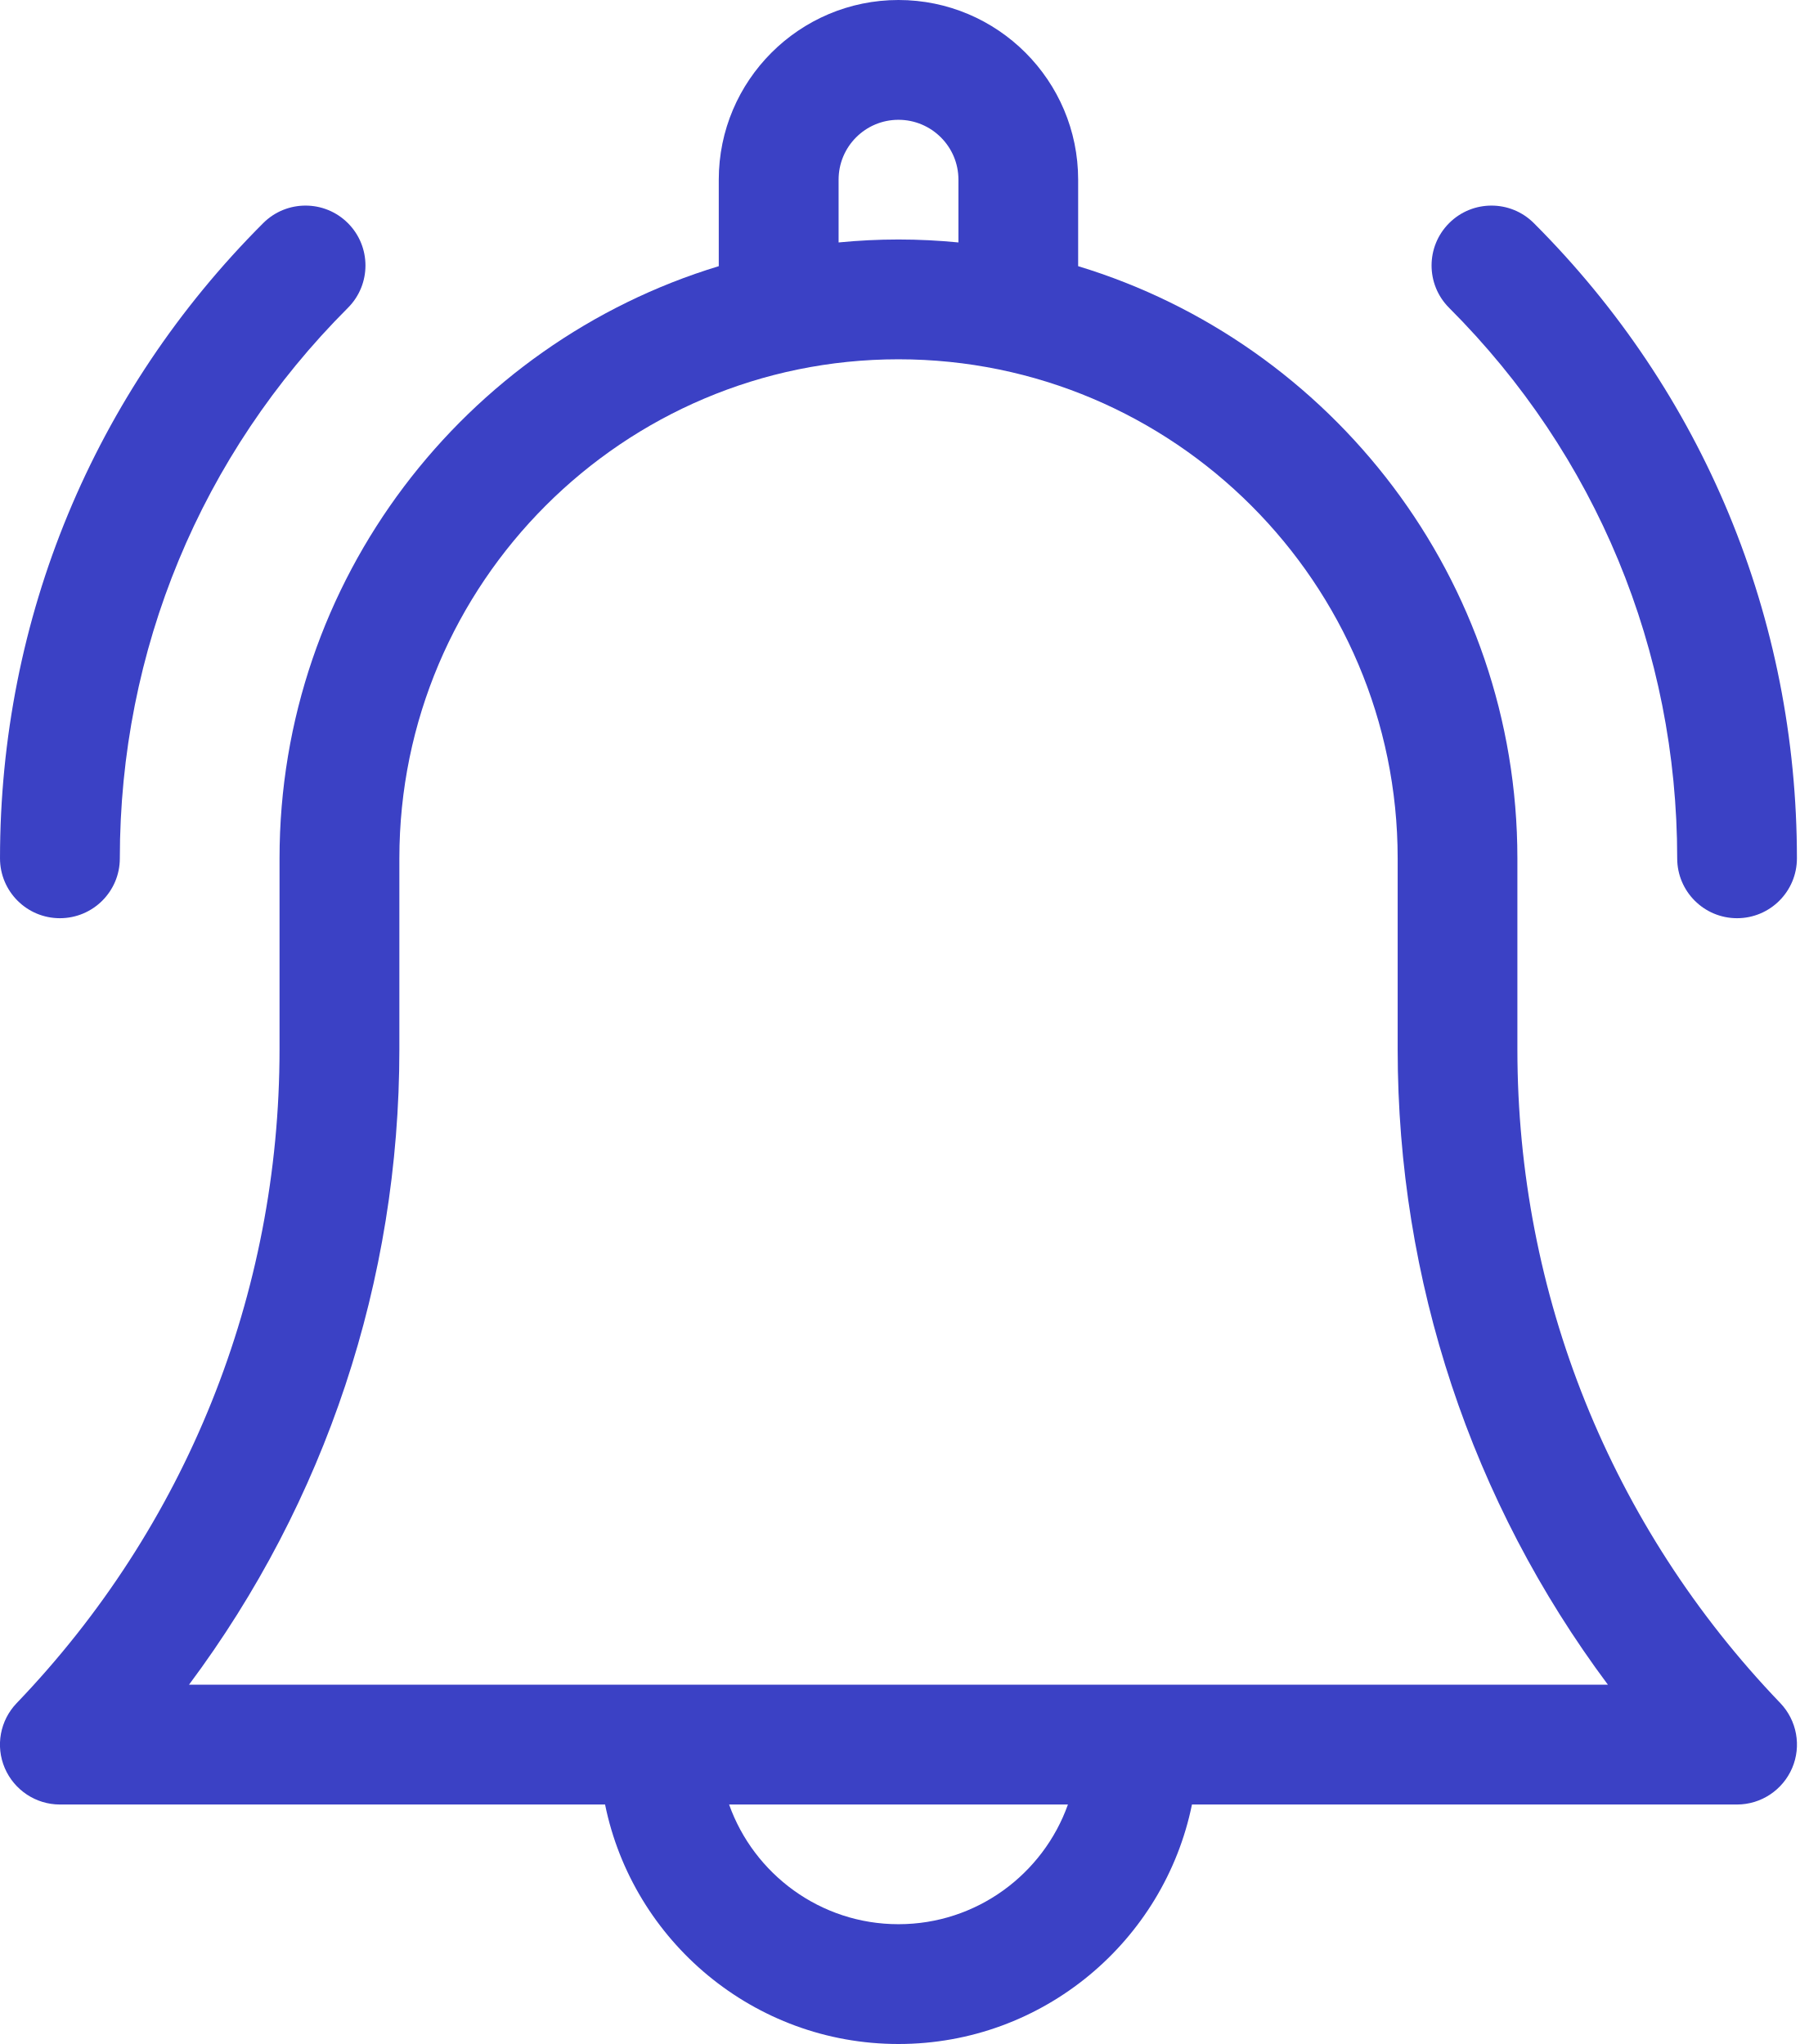
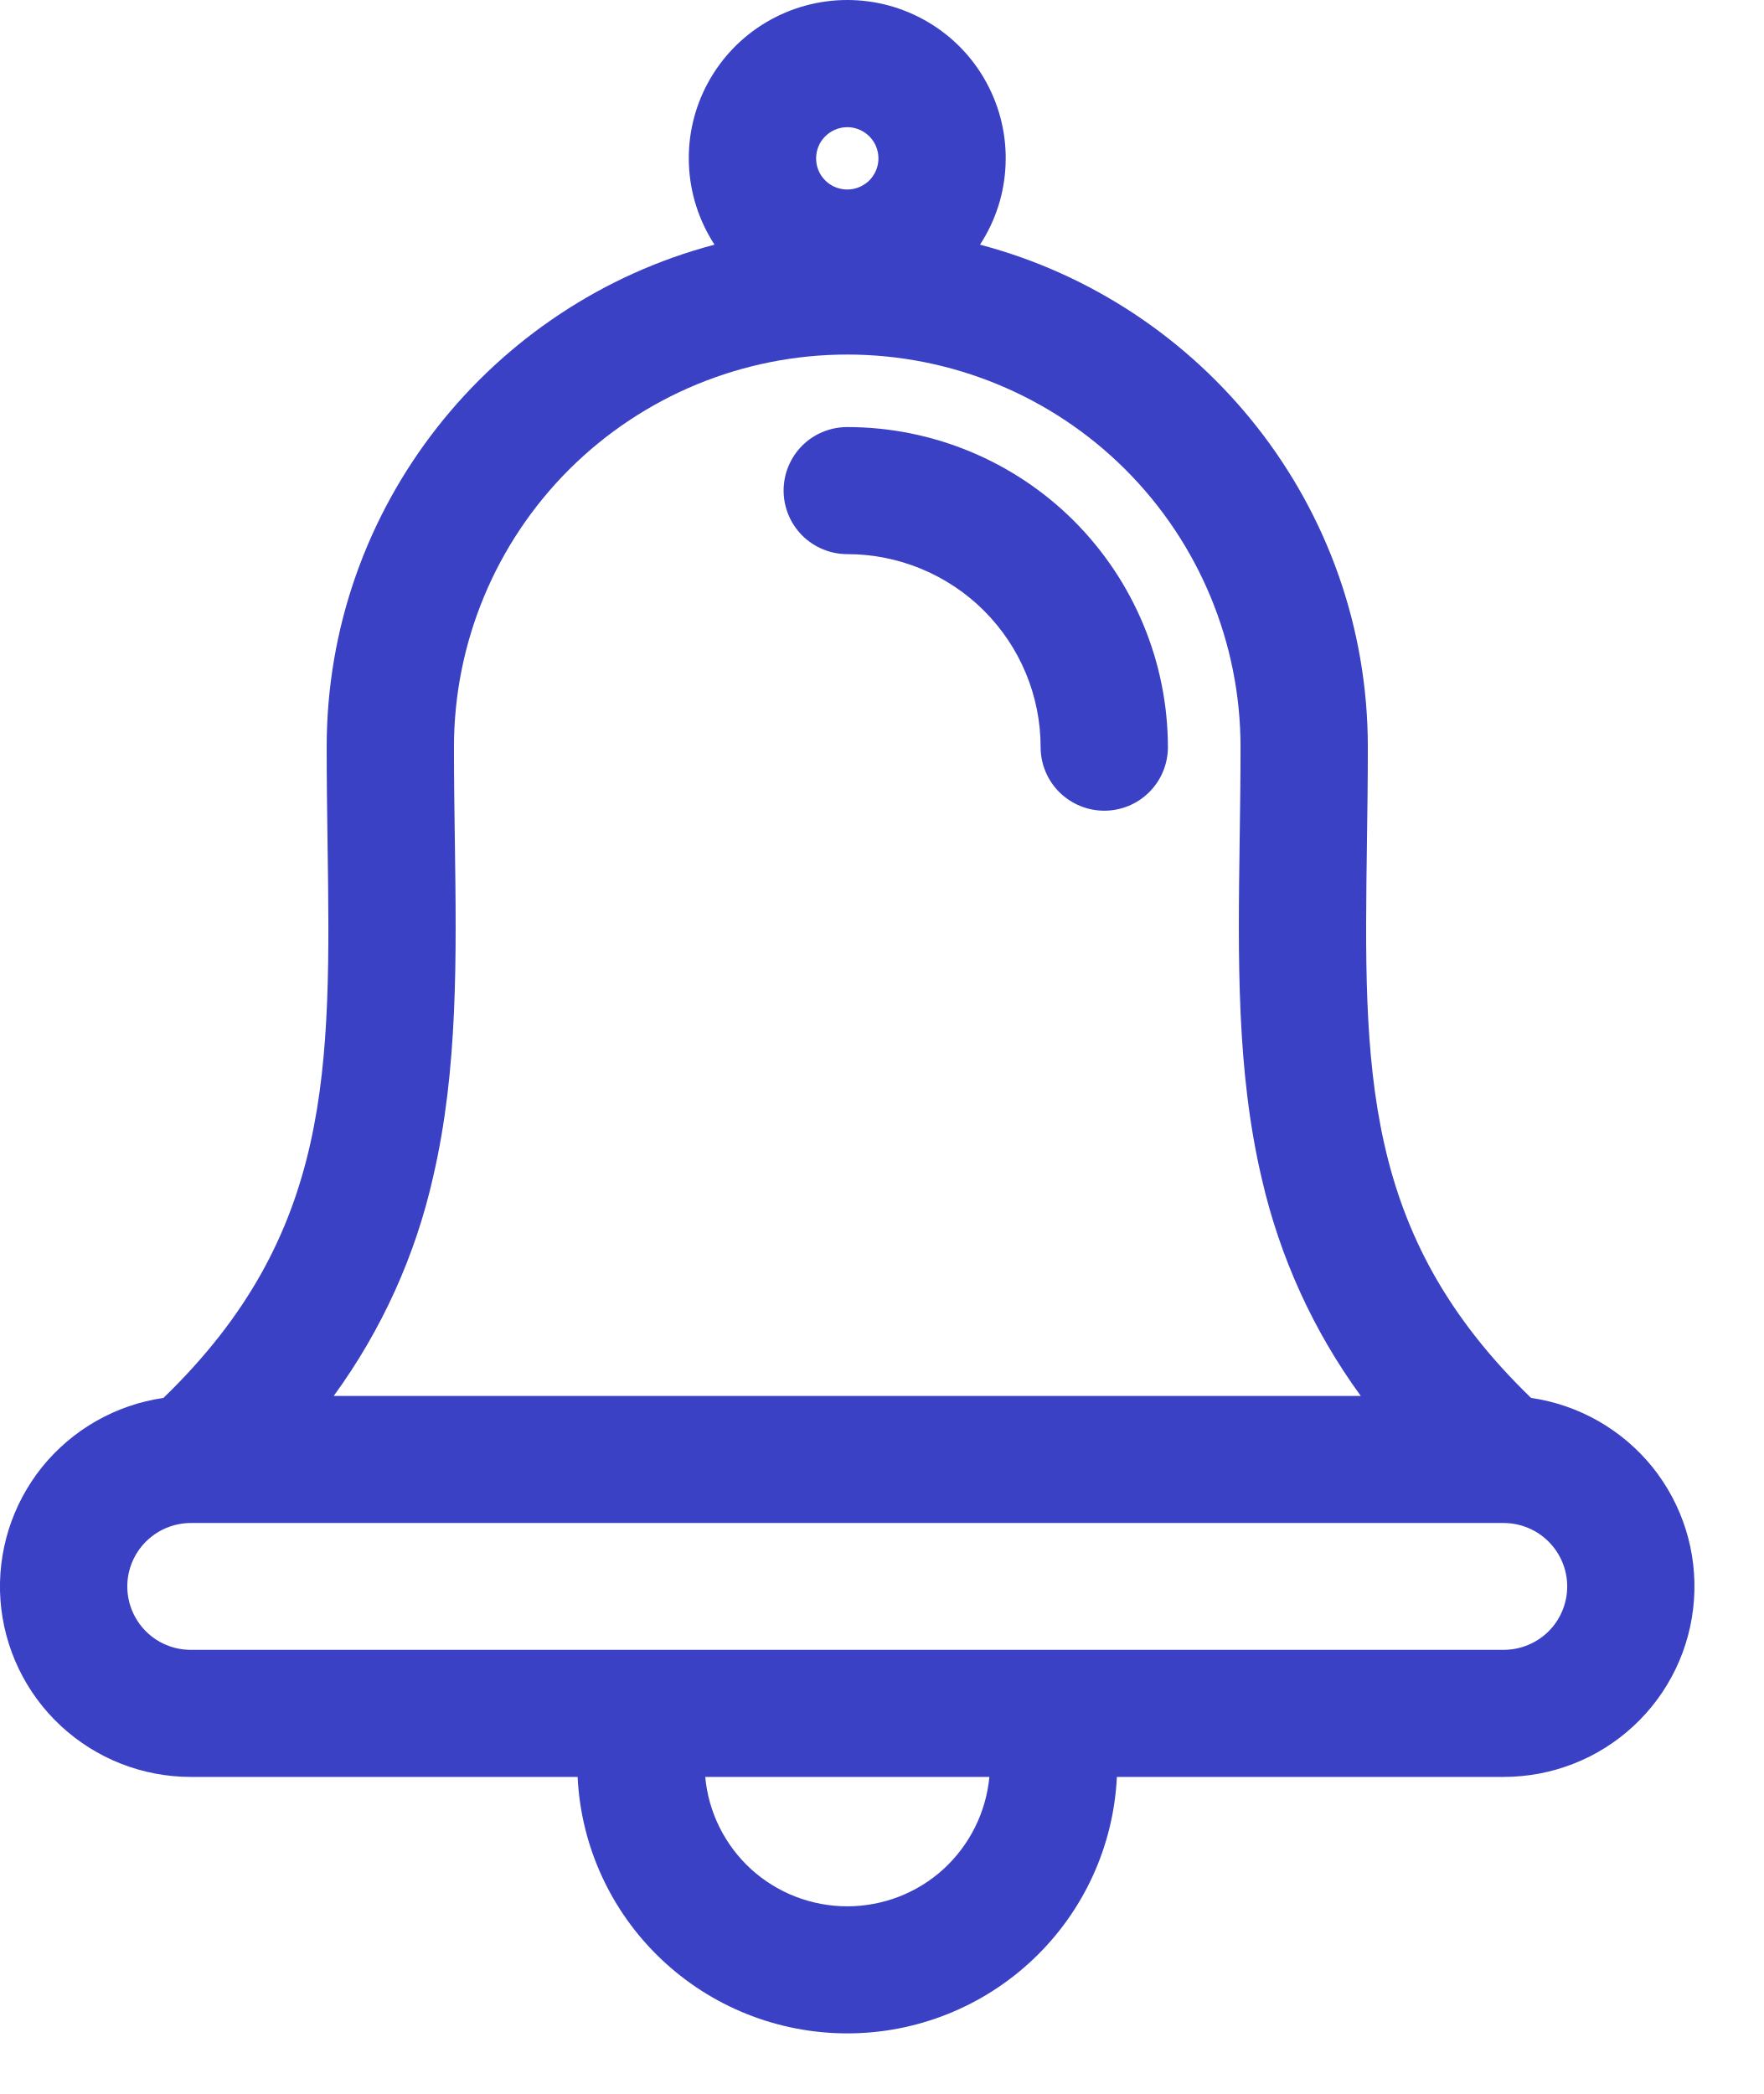
- <svg xmlns="http://www.w3.org/2000/svg" width="16" height="18" viewBox="0 0 16 18" fill="none">
-   <path d="M13.359 9.241V7.559C13.359 5.104 11.728 3.023 9.492 2.344V1.582C9.492 0.71 8.783 0 7.91 0C7.038 0 6.328 0.71 6.328 1.582V2.344C4.093 3.023 2.461 5.104 2.461 7.559V9.241C2.461 11.397 1.639 13.442 0.147 14.998C0 15.151 -0.041 15.376 0.042 15.57C0.125 15.764 0.316 15.891 0.527 15.891H5.327C5.572 17.093 6.637 18 7.91 18C9.184 18 10.249 17.093 10.494 15.891H15.293C15.504 15.891 15.695 15.764 15.778 15.57C15.861 15.376 15.82 15.151 15.674 14.998C14.181 13.442 13.359 11.397 13.359 9.241ZM7.383 1.582C7.383 1.291 7.619 1.055 7.91 1.055C8.201 1.055 8.438 1.291 8.438 1.582V2.135C8.264 2.118 8.088 2.109 7.91 2.109C7.732 2.109 7.556 2.118 7.383 2.135V1.582ZM7.91 16.945C7.223 16.945 6.637 16.504 6.419 15.891H9.402C9.184 16.504 8.598 16.945 7.91 16.945ZM1.664 14.836C2.865 13.226 3.516 11.278 3.516 9.241V7.559C3.516 5.135 5.487 3.164 7.91 3.164C10.333 3.164 12.305 5.135 12.305 7.559V9.241C12.305 11.278 12.955 13.226 14.156 14.836H1.664Z" fill="#3B41C5" />
-   <path d="M14.766 7.559C14.766 7.85 15.002 8.086 15.293 8.086C15.584 8.086 15.82 7.85 15.82 7.559C15.82 5.446 14.998 3.459 13.504 1.965C13.298 1.759 12.964 1.759 12.758 1.965C12.552 2.171 12.552 2.505 12.758 2.711C14.053 4.006 14.766 5.728 14.766 7.559Z" fill="#3B41C5" />
-   <path d="M0.527 8.086C0.819 8.086 1.055 7.85 1.055 7.559C1.055 5.727 1.768 4.006 3.063 2.711C3.269 2.505 3.269 2.171 3.063 1.965C2.857 1.759 2.523 1.759 2.317 1.965C0.823 3.459 6.10352e-05 5.446 6.10352e-05 7.559C6.10352e-05 7.85 0.236 8.086 0.527 8.086Z" fill="#3B41C5" />
+ <svg xmlns="http://www.w3.org/2000/svg" width="16" height="19" viewBox="0 0 16 19" fill="none">
+   <path d="M7.11 4.451C7.11 4.298 7.171 4.152 7.279 4.043C7.388 3.935 7.534 3.875 7.688 3.875C8.459 3.875 9.199 4.182 9.744 4.726C10.289 5.271 10.596 6.009 10.597 6.779C10.597 6.932 10.536 7.079 10.428 7.187C10.32 7.295 10.173 7.356 10.02 7.356C9.866 7.356 9.72 7.295 9.611 7.187C9.503 7.079 9.442 6.932 9.442 6.779C9.442 6.315 9.257 5.87 8.928 5.541C8.599 5.213 8.153 5.028 7.688 5.028C7.534 5.028 7.388 4.967 7.279 4.859C7.171 4.751 7.11 4.604 7.11 4.451ZM2.972 7.641C2.968 7.363 2.964 7.075 2.964 6.779C2.964 4.595 4.46 2.753 6.483 2.22C6.342 2.003 6.261 1.752 6.251 1.494C6.24 1.235 6.3 0.979 6.423 0.752C6.547 0.524 6.729 0.334 6.952 0.202C7.174 0.07 7.429 0 7.688 0C7.947 0 8.201 0.07 8.423 0.202C8.646 0.334 8.829 0.524 8.952 0.752C9.075 0.979 9.135 1.235 9.124 1.494C9.114 1.752 9.034 2.003 8.892 2.22C10.915 2.753 12.411 4.595 12.411 6.779C12.411 7.075 12.407 7.363 12.403 7.641C12.374 9.7 12.353 11.195 13.892 12.684C14.325 12.747 14.718 12.971 14.993 13.311C15.267 13.652 15.402 14.083 15.37 14.519C15.339 14.955 15.143 15.363 14.823 15.66C14.503 15.958 14.081 16.123 13.643 16.123H10.134C10.104 16.75 9.833 17.342 9.377 17.775C8.922 18.208 8.317 18.45 7.688 18.45C7.058 18.45 6.453 18.208 5.998 17.775C5.542 17.342 5.271 16.75 5.241 16.123H1.732C1.294 16.123 0.873 15.958 0.552 15.66C0.232 15.363 0.036 14.955 0.004 14.519C-0.027 14.083 0.108 13.652 0.382 13.311C0.657 12.971 1.05 12.747 1.483 12.684C3.022 11.195 3.001 9.702 2.972 7.641ZM8.977 16.123H6.399C6.428 16.444 6.577 16.742 6.815 16.96C7.054 17.177 7.365 17.297 7.688 17.297C8.01 17.297 8.322 17.177 8.56 16.96C8.798 16.742 8.947 16.444 8.977 16.123ZM14.22 14.395C14.22 14.242 14.159 14.096 14.051 13.988C13.943 13.88 13.796 13.819 13.643 13.819H1.732C1.579 13.819 1.432 13.88 1.324 13.988C1.216 14.096 1.155 14.242 1.155 14.395C1.155 14.547 1.216 14.694 1.324 14.802C1.432 14.91 1.579 14.97 1.732 14.97H13.643C13.796 14.97 13.943 14.909 14.051 14.802C14.159 14.694 14.22 14.547 14.22 14.395ZM7.405 1.437C7.405 1.493 7.421 1.547 7.452 1.594C7.483 1.64 7.528 1.677 7.579 1.698C7.631 1.719 7.688 1.725 7.743 1.714C7.798 1.703 7.848 1.676 7.888 1.637C7.927 1.597 7.954 1.547 7.965 1.492C7.976 1.437 7.97 1.38 7.949 1.329C7.928 1.277 7.891 1.233 7.845 1.202C7.798 1.171 7.744 1.154 7.688 1.154C7.613 1.154 7.541 1.184 7.488 1.237C7.434 1.29 7.405 1.362 7.405 1.437ZM3.931 10.674C3.77 11.393 3.462 12.071 3.028 12.666H12.347C11.916 12.076 11.611 11.404 11.448 10.692C11.219 9.716 11.233 8.7 11.248 7.625C11.252 7.35 11.256 7.067 11.256 6.779C11.256 5.834 10.88 4.928 10.211 4.26C9.542 3.592 8.634 3.217 7.688 3.217C6.741 3.217 5.834 3.592 5.164 4.26C4.495 4.928 4.119 5.834 4.119 6.779C4.119 7.067 4.123 7.35 4.127 7.625C4.142 8.693 4.156 9.703 3.931 10.674Z" fill="#3B41C5" />
</svg>
